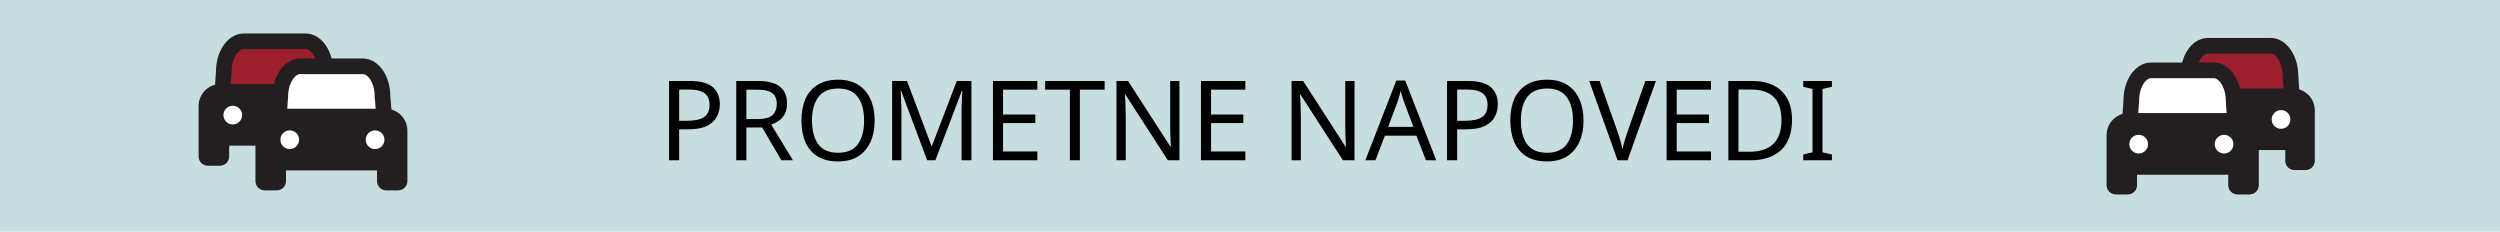
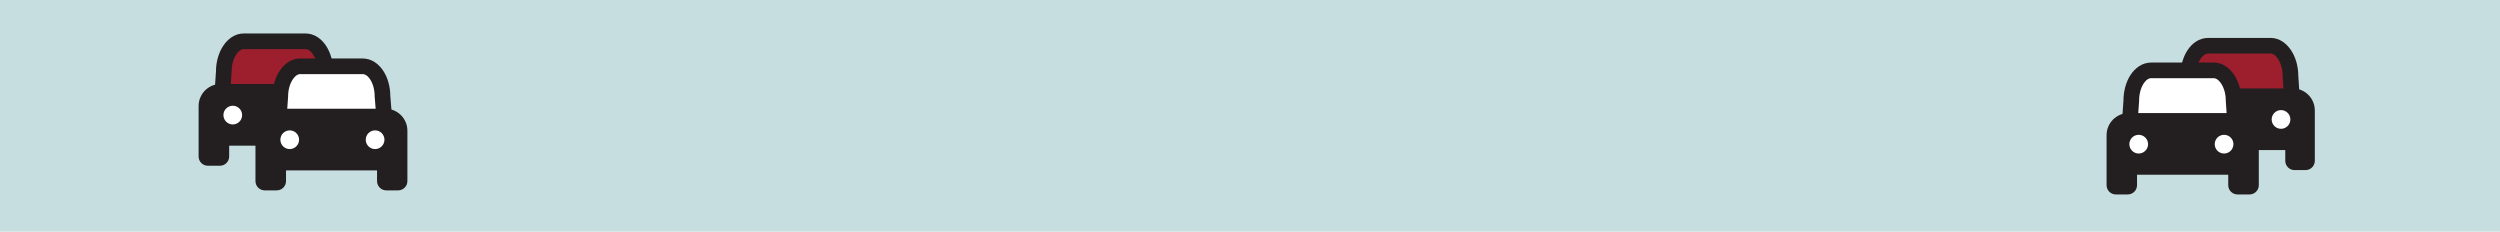
<svg xmlns="http://www.w3.org/2000/svg" viewBox="0 0 270 25">
  <defs>
-     <style>.a{fill:#c7dee0;}.b{font-size:12px;font-family:CenturyGothic, Century Gothic;}.c{fill:#9d1e2d;}.c,.f{stroke:#231f20;stroke-miterlimit:10;stroke-width:1.69px;}.d{fill:#231f20;}.e,.f{fill:#fff;}</style>
+     <style>.a{fill:#c7dee0;}.b{fill:#9d1e2d;}.b,.e{stroke:#231f20;stroke-miterlimit:10;stroke-width:1.69px;}.c{fill:#231f20;}.d,.e{fill:#fff;}</style>
  </defs>
  <rect class="a" width="270" height="25" />
-   <text class="b" transform="translate(71.1 17.31)">PROMETNE NAPOVEDI</text>
-   <path class="c" d="M35.38,10.31H24l.17-2.59c0-1.8,1-3.26,2.14-3.26H33c1.18,0,2.14,1.46,2.14,3.26Z" />
-   <path class="d" d="M37.83,11.46V16.9a1,1,0,0,1-1,1H35.57a1,1,0,0,1-1-1V15.73H24.75V16.9a1,1,0,0,1-1,1h-1.3a1,1,0,0,1-1-1V11.46a2.38,2.38,0,0,1,2.37-2.39H35.45A2.38,2.38,0,0,1,37.83,11.46Z" />
-   <circle class="e" cx="25.14" cy="12.43" r="1.01" />
-   <circle class="e" cx="34.37" cy="12.43" r="1.01" />
-   <path class="f" d="M41.52,13H30.09l.18-2.59c0-1.79,1-3.25,2.13-3.25h6.77c1.19,0,2.14,1.46,2.14,3.25Z" />
-   <path class="d" d="M44,14.13v5.43a1,1,0,0,1-1,1H41.72a1,1,0,0,1-1-1V18.4H30.89v1.16a1,1,0,0,1-1,1h-1.3a1,1,0,0,1-1-1V14.13A2.38,2.38,0,0,1,30,11.74H41.6A2.38,2.38,0,0,1,44,14.13Z" />
-   <circle class="e" cx="31.29" cy="15.09" r="1.01" />
-   <circle class="e" cx="40.51" cy="15.09" r="1.01" />
-   <path class="c" d="M236.12,10.78h11.42l-.17-2.59c0-1.79-1-3.25-2.13-3.25h-6.77c-1.19,0-2.14,1.46-2.14,3.25Z" />
-   <path class="d" d="M233.66,11.93v5.44a1,1,0,0,0,1,1h1.29a1,1,0,0,0,1-1V16.21h9.86v1.16a1,1,0,0,0,1,1H249a1,1,0,0,0,1-1V11.93a2.38,2.38,0,0,0-2.38-2.38H236A2.37,2.37,0,0,0,233.66,11.93Z" />
-   <circle class="e" cx="246.35" cy="12.9" r="1.01" />
-   <circle class="e" cx="237.13" cy="12.9" r="1.01" />
-   <path class="f" d="M230,13.45H241.4l-.17-2.59c0-1.8-1-3.26-2.14-3.26h-6.77c-1.18,0-2.14,1.46-2.14,3.26Z" />
-   <path class="d" d="M227.51,14.6V20a1,1,0,0,0,1,1h1.29a1,1,0,0,0,1-1V18.87h9.85V20a1,1,0,0,0,1,1h1.3a1,1,0,0,0,1-1V14.6a2.38,2.38,0,0,0-2.38-2.39H229.89A2.39,2.39,0,0,0,227.51,14.6Z" />
-   <circle class="e" cx="240.2" cy="15.57" r="1.01" />
-   <circle class="e" cx="230.98" cy="15.57" r="1.01" />
+   <path class="b" d="M35.38,10.31H24l.17-2.59c0-1.8,1-3.26,2.14-3.26H33c1.18,0,2.14,1.46,2.14,3.26Z" />
+   <path class="c" d="M37.83,11.46V16.9a1,1,0,0,1-1,1H35.57a1,1,0,0,1-1-1V15.73H24.75V16.9a1,1,0,0,1-1,1h-1.3a1,1,0,0,1-1-1V11.46a2.38,2.38,0,0,1,2.37-2.39H35.45A2.38,2.38,0,0,1,37.83,11.46Z" />
+   <circle class="d" cx="25.14" cy="12.43" r="1.01" />
+   <circle class="d" cx="34.37" cy="12.43" r="1.01" />
+   <path class="e" d="M41.52,13H30.09l.18-2.59c0-1.79,1-3.25,2.13-3.25h6.77c1.19,0,2.14,1.46,2.14,3.25Z" />
+   <path class="c" d="M44,14.13v5.43a1,1,0,0,1-1,1H41.72a1,1,0,0,1-1-1V18.4H30.89v1.16a1,1,0,0,1-1,1h-1.3a1,1,0,0,1-1-1V14.13A2.38,2.38,0,0,1,30,11.74H41.6A2.38,2.38,0,0,1,44,14.13Z" />
+   <circle class="d" cx="31.29" cy="15.09" r="1.01" />
+   <circle class="d" cx="40.51" cy="15.09" r="1.01" />
+   <path class="b" d="M236.12,10.78h11.42l-.17-2.59c0-1.79-1-3.25-2.13-3.25h-6.77c-1.19,0-2.14,1.46-2.14,3.25Z" />
+   <path class="c" d="M233.66,11.93v5.44a1,1,0,0,0,1,1h1.29a1,1,0,0,0,1-1V16.21h9.86v1.16a1,1,0,0,0,1,1H249a1,1,0,0,0,1-1V11.93a2.38,2.38,0,0,0-2.38-2.38H236A2.37,2.37,0,0,0,233.66,11.93Z" />
+   <circle class="d" cx="246.35" cy="12.9" r="1.01" />
+   <circle class="d" cx="237.13" cy="12.9" r="1.01" />
+   <path class="e" d="M230,13.45H241.4l-.17-2.59c0-1.8-1-3.26-2.14-3.26h-6.77c-1.18,0-2.14,1.46-2.14,3.26Z" />
+   <path class="c" d="M227.51,14.6V20a1,1,0,0,0,1,1h1.29a1,1,0,0,0,1-1V18.87h9.85V20a1,1,0,0,0,1,1h1.3a1,1,0,0,0,1-1V14.6a2.38,2.38,0,0,0-2.38-2.39H229.89A2.39,2.39,0,0,0,227.51,14.6Z" />
+   <circle class="d" cx="240.2" cy="15.57" r="1.01" />
+   <circle class="d" cx="230.98" cy="15.57" r="1.01" />
</svg>
